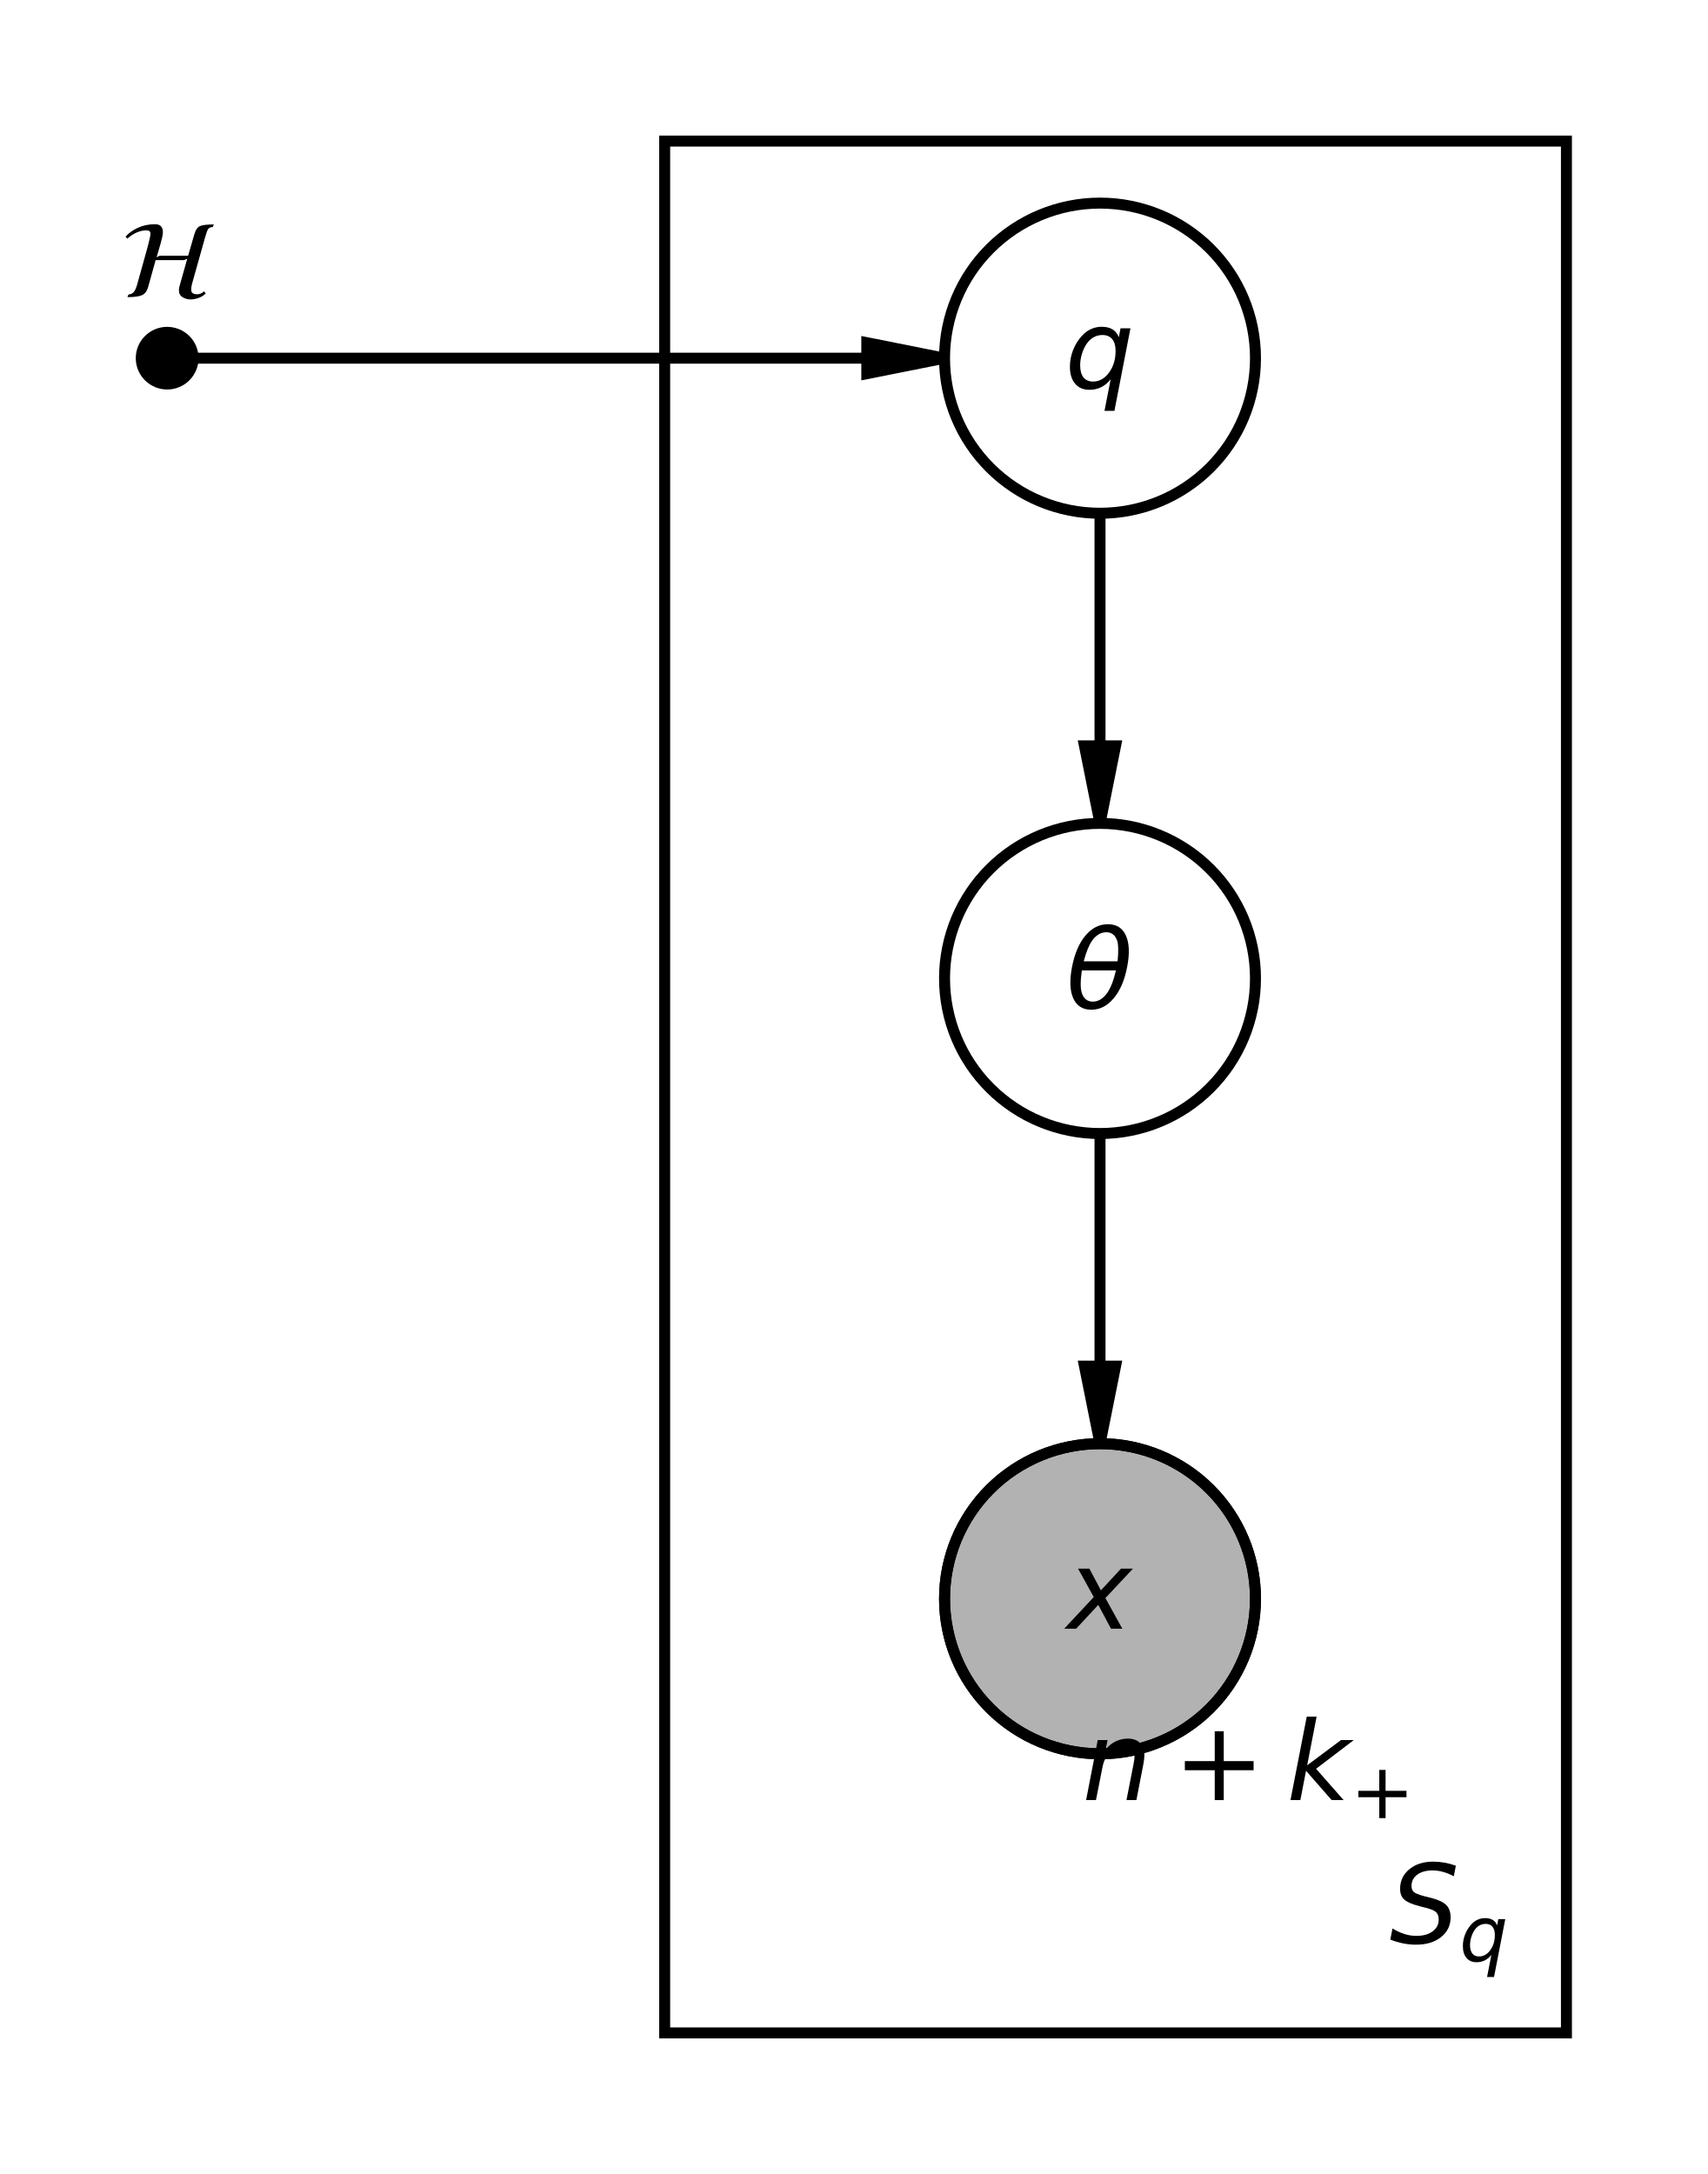
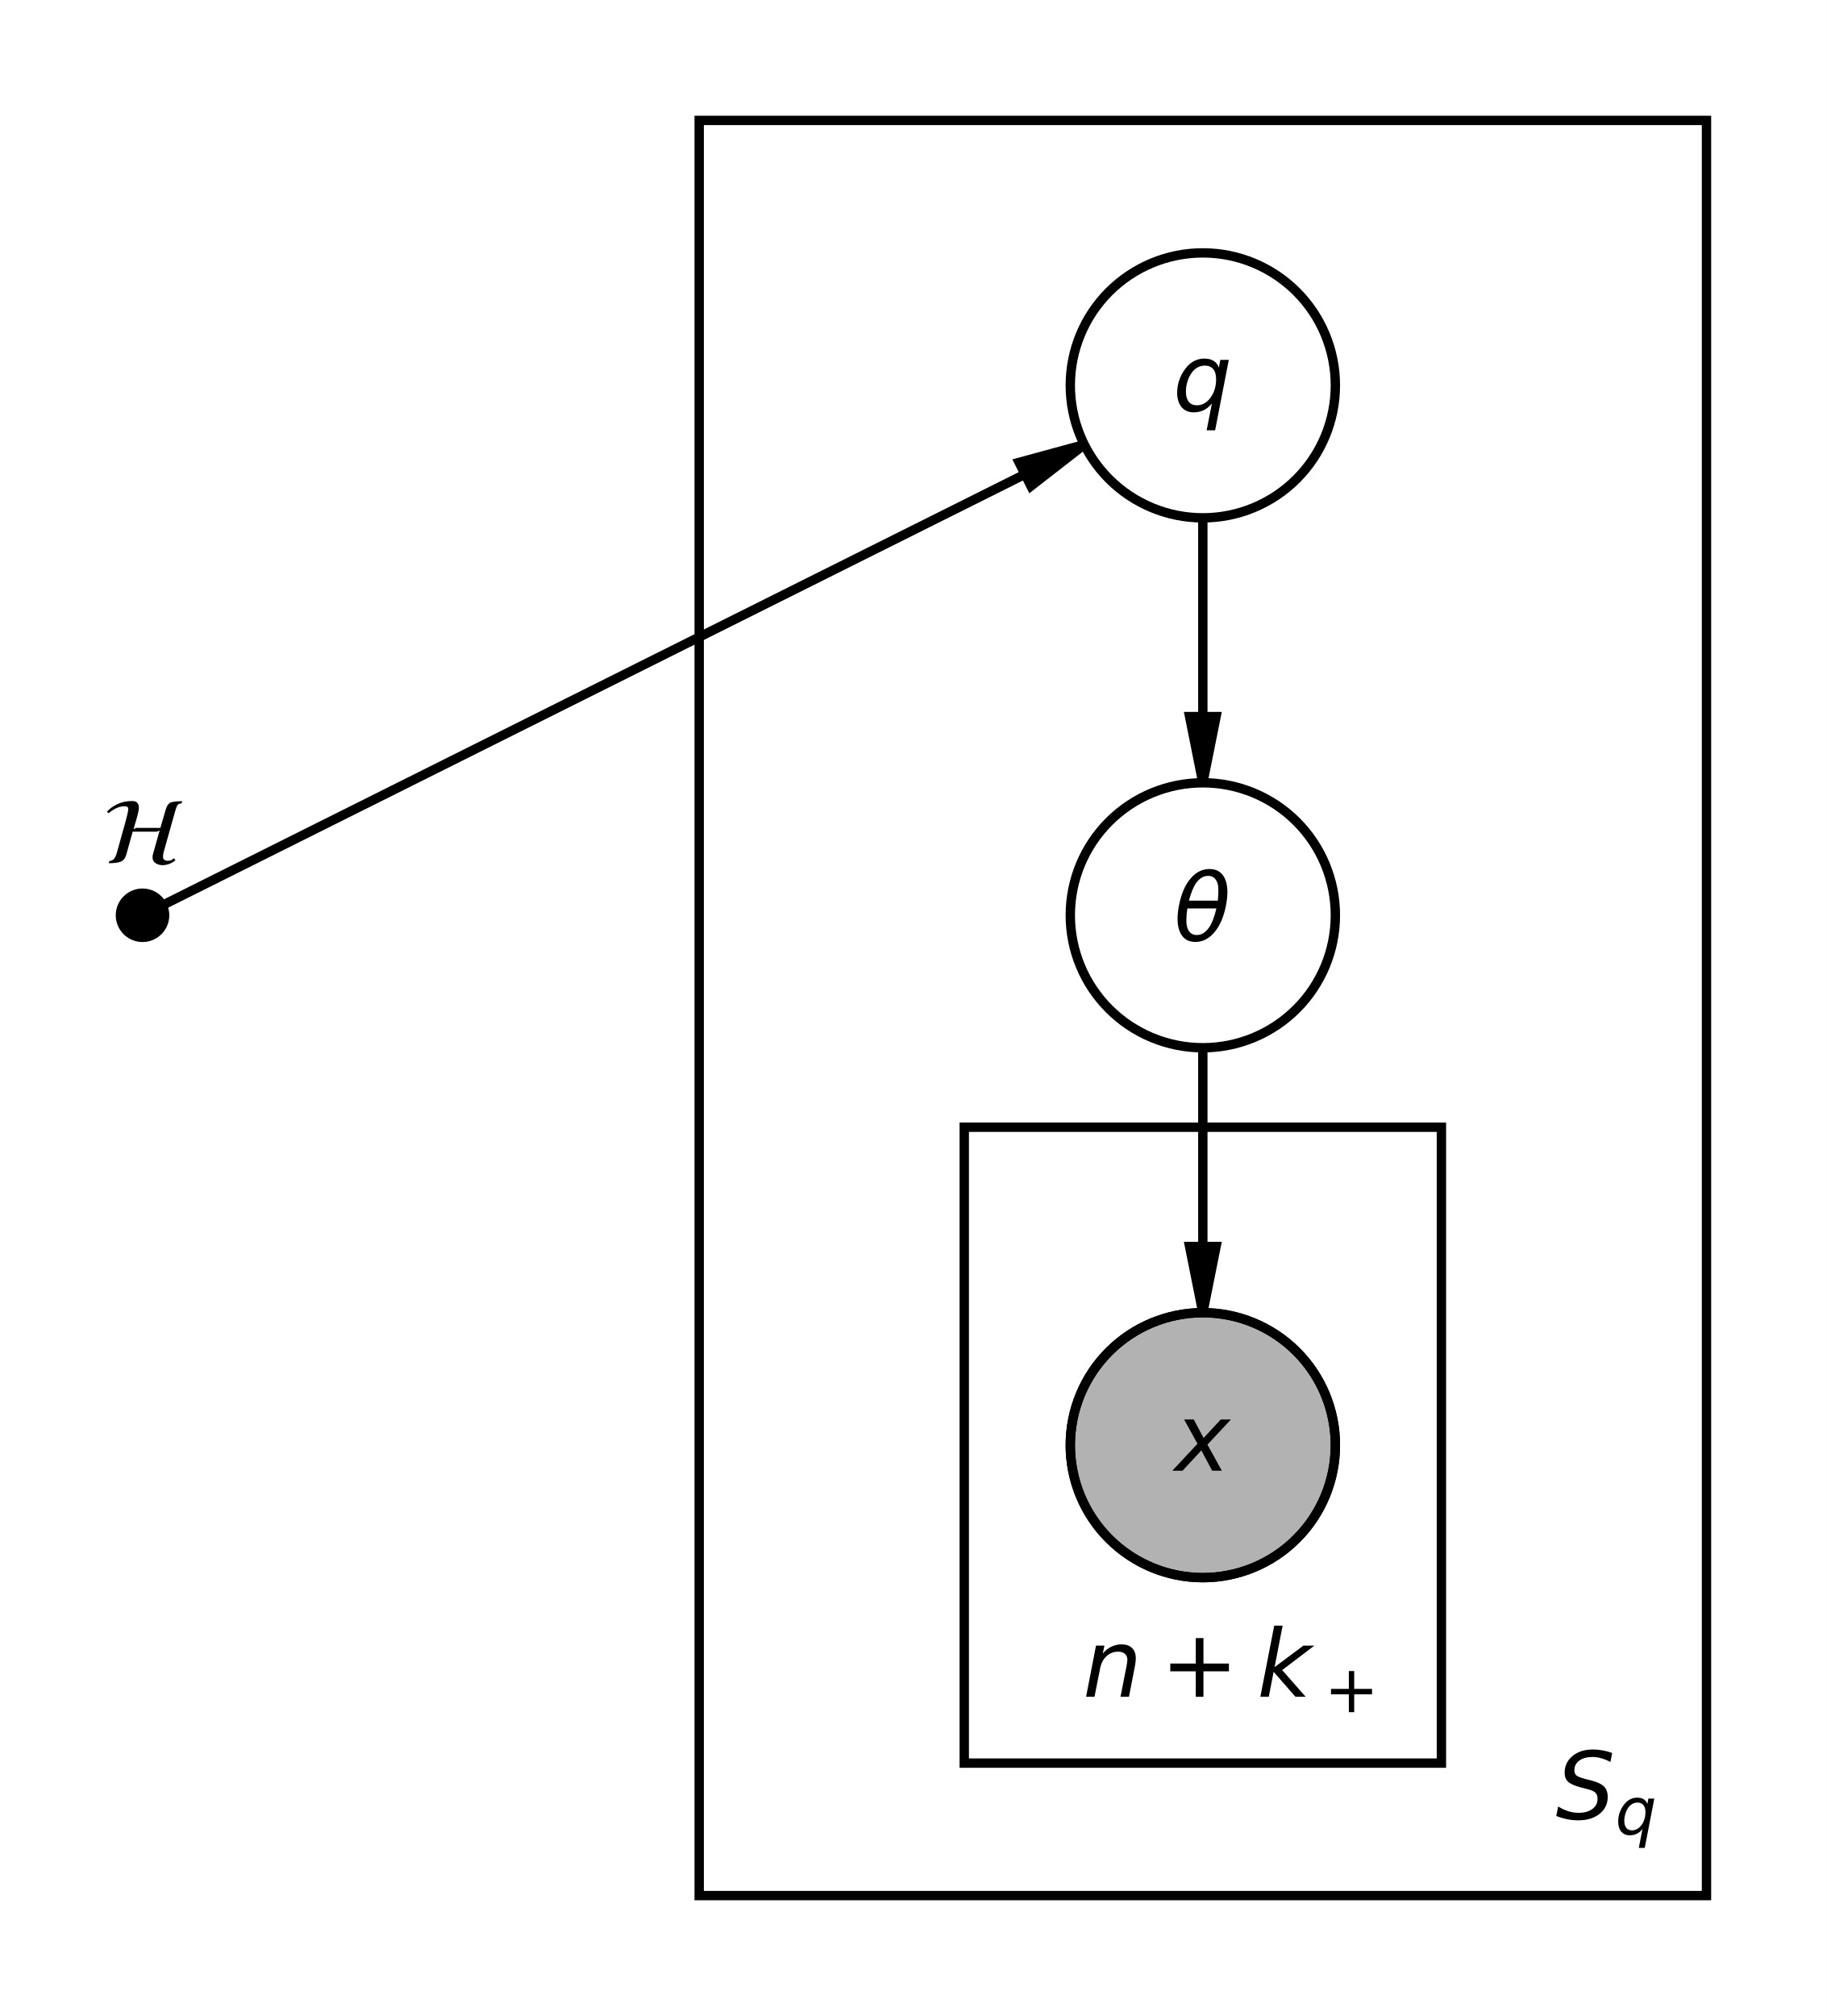
- <svg xmlns="http://www.w3.org/2000/svg" xmlns:xlink="http://www.w3.org/1999/xlink" width="155.52pt" height="198pt" viewBox="0 0 155.52 198" version="1.1">
+ <svg xmlns="http://www.w3.org/2000/svg" xmlns:xlink="http://www.w3.org/1999/xlink" width="195.12pt" height="215.28pt" viewBox="0 0 195.12 215.28" version="1.1">
  <defs>
    <style type="text/css">*{stroke-linejoin: round; stroke-linecap: butt}</style>
  </defs>
  <g id="figure_1">
    <g id="patch_1">
-       <path d="M 0 198  L 155.52 198  L 155.52 0  L 0 0  z " style="fill: #ffffff" />
+       <path d="M 0 215.28  L 195.12 215.28  L 195.12 0  L 0 0  z " style="fill: #ffffff" />
    </g>
    <g id="axes_1">
      <g id="patch_2">
-         <path d="M 66.197 171.028  L 134.161 171.028  L 134.161 114.535  L 66.197 114.535  z " clip-path="url(#pde27a184d2)" style="fill: #ffffff; stroke: #000000; stroke-linejoin: miter" />
+         <path d="M 74.675 202.421  L 182.258 202.421  L 182.258 12.859  L 74.675 12.859  z " clip-path="url(#p4e2fca6fdf)" style="fill: #ffffff; stroke: #000000; stroke-linejoin: miter" />
      </g>
      <g id="patch_3">
-         <path d="M 60.533 185.151  L 142.656 185.151  L 142.656 12.849  L 60.533 12.849  z " clip-path="url(#pde27a184d2)" style="fill: #ffffff; stroke: #000000; stroke-linejoin: miter" />
+         <path d="M 102.986 188.275  L 153.947 188.275  L 153.947 120.372  L 102.986 120.372  z " clip-path="url(#p4e2fca6fdf)" style="fill: #ffffff; stroke: #000000; stroke-linejoin: miter" />
      </g>
      <g id="patch_4">
-         <path d="M 86.02 32.622  L 78.94 34.034  L 78.94 32.622  L 17.583 32.622  L 17.583 32.622  L 78.94 32.622  L 78.94 31.209  z " clip-path="url(#pde27a184d2)" style="stroke: #000000; stroke-linejoin: miter" />
+         <path d="M 115.805 47.478  L 110.108 51.907  L 109.475 50.641  L 17.332 96.683  L 17.332 96.683  L 109.475 50.641  L 108.842 49.376  z " clip-path="url(#p4e2fca6fdf)" style="stroke: #000000; stroke-linejoin: miter" />
      </g>
      <g id="patch_5">
-         <path d="M 100.179 74.991  L 98.763 67.929  L 100.179 67.929  L 100.179 46.745  L 100.179 46.745  L 100.179 67.929  L 101.595 67.929  z " clip-path="url(#pde27a184d2)" style="stroke: #000000; stroke-linejoin: miter" />
+         <path d="M 128.466 83.591  L 127.051 76.518  L 128.466 76.518  L 128.466 55.298  L 128.466 55.298  L 128.466 76.518  L 129.882 76.518  z " clip-path="url(#p4e2fca6fdf)" style="stroke: #000000; stroke-linejoin: miter" />
      </g>
      <g id="patch_6">
-         <path d="M 100.179 131.483  L 98.763 124.422  L 100.179 124.422  L 100.179 103.237  L 100.179 103.237  L 100.179 124.422  L 101.595 124.422  z " clip-path="url(#pde27a184d2)" style="stroke: #000000; stroke-linejoin: miter" />
+         <path d="M 128.466 140.177  L 127.051 133.104  L 128.466 133.104  L 128.466 111.884  L 128.466 111.884  L 128.466 133.104  L 129.882 133.104  z " clip-path="url(#p4e2fca6fdf)" style="stroke: #000000; stroke-linejoin: miter" />
      </g>
      <g id="patch_7">
-         <path d="M 15.224 34.975  C 15.849 34.975 16.45 34.727 16.892 34.286  C 17.335 33.845 17.583 33.246 17.583 32.622  C 17.583 31.997 17.335 31.399 16.892 30.957  C 16.45 30.516 15.849 30.268 15.224 30.268  C 14.598 30.268 13.997 30.516 13.555 30.957  C 13.112 31.399 12.864 31.997 12.864 32.622  C 12.864 33.246 13.112 33.845 13.555 34.286  C 13.997 34.727 14.598 34.975 15.224 34.975  z " clip-path="url(#pde27a184d2)" style="stroke: #000000; stroke-linejoin: miter" />
+         <path d="M 15.222 100.095  C 15.847 100.095 16.447 99.847 16.89 99.405  C 17.332 98.963 17.581 98.363 17.581 97.737  C 17.581 97.112 17.332 96.512 16.89 96.07  C 16.447 95.628 15.847 95.38 15.222 95.38  C 14.596 95.38 13.996 95.628 13.553 96.07  C 13.111 96.512 12.862 97.112 12.862 97.737  C 12.862 98.363 13.111 98.963 13.553 99.405  C 13.996 99.847 14.596 100.095 15.222 100.095  z " clip-path="url(#p4e2fca6fdf)" style="stroke: #000000; stroke-linejoin: miter" />
      </g>
      <g id="patch_8">
-         <path d="M 100.179 46.745  C 103.934 46.745 107.536 45.257 110.191 42.608  C 112.846 39.96 114.338 36.367 114.338 32.622  C 114.338 28.876 112.846 25.283 110.191 22.635  C 107.536 19.987 103.934 18.498 100.179 18.498  C 96.424 18.498 92.822 19.987 90.167 22.635  C 87.511 25.283 86.02 28.876 86.02 32.622  C 86.02 36.367 87.511 39.96 90.167 42.608  C 92.822 45.257 96.424 46.745 100.179 46.745  z " clip-path="url(#pde27a184d2)" style="fill: #ffffff; stroke: #000000; stroke-linejoin: miter" />
+         <path d="M 128.466 55.298  C 132.221 55.298 135.821 53.807 138.476 51.155  C 141.131 48.502 142.622 44.903 142.622 41.152  C 142.622 37.4 141.131 33.801 138.476 31.148  C 135.821 28.496 132.221 27.005 128.466 27.005  C 124.712 27.005 121.111 28.496 118.457 31.148  C 115.802 33.801 114.311 37.4 114.311 41.152  C 114.311 44.903 115.802 48.502 118.457 51.155  C 121.111 53.807 124.712 55.298 128.466 55.298  z " clip-path="url(#p4e2fca6fdf)" style="fill: #ffffff; stroke: #000000; stroke-linejoin: miter" />
      </g>
      <g id="patch_9">
-         <path d="M 100.179 103.237  C 103.934 103.237 107.536 101.749 110.191 99.1  C 112.846 96.452 114.338 92.859 114.338 89.114  C 114.338 85.368 112.846 81.776 110.191 79.127  C 107.536 76.479 103.934 74.991 100.179 74.991  C 96.424 74.991 92.822 76.479 90.167 79.127  C 87.511 81.776 86.02 85.368 86.02 89.114  C 86.02 92.859 87.511 96.452 90.167 99.1  C 92.822 101.749 96.424 103.237 100.179 103.237  z " clip-path="url(#pde27a184d2)" style="fill: #ffffff; stroke: #000000; stroke-linejoin: miter" />
+         <path d="M 128.466 111.884  C 132.221 111.884 135.821 110.393 138.476 107.741  C 141.131 105.088 142.622 101.489 142.622 97.737  C 142.622 93.986 141.131 90.387 138.476 87.734  C 135.821 85.082 132.221 83.591 128.466 83.591  C 124.712 83.591 121.111 85.082 118.457 87.734  C 115.802 90.387 114.311 93.986 114.311 97.737  C 114.311 101.489 115.802 105.088 118.457 107.741  C 121.111 110.393 124.712 111.884 128.466 111.884  z " clip-path="url(#p4e2fca6fdf)" style="fill: #ffffff; stroke: #000000; stroke-linejoin: miter" />
      </g>
      <g id="patch_10">
-         <path d="M 100.179 159.729  C 103.934 159.729 107.536 158.241 110.191 155.593  C 112.846 152.944 114.338 149.352 114.338 145.606  C 114.338 141.861 112.846 138.268 110.191 135.62  C 107.536 132.971 103.934 131.483 100.179 131.483  C 96.424 131.483 92.822 132.971 90.167 135.62  C 87.511 138.268 86.02 141.861 86.02 145.606  C 86.02 149.352 87.511 152.944 90.167 155.593  C 92.822 158.241 96.424 159.729 100.179 159.729  z " clip-path="url(#pde27a184d2)" style="fill: #b2b2b2; stroke: #000000; stroke-linejoin: miter" />
+         <path d="M 128.466 168.47  C 132.221 168.47 135.821 166.979 138.476 164.326  C 141.131 161.674 142.622 158.075 142.622 154.323  C 142.622 150.572 141.131 146.973 138.476 144.32  C 135.821 141.667 132.221 140.177 128.466 140.177  C 124.712 140.177 121.111 141.667 118.457 144.32  C 115.802 146.973 114.311 150.572 114.311 154.323  C 114.311 158.075 115.802 161.674 118.457 164.326  C 121.111 166.979 124.712 168.47 128.466 168.47  z " clip-path="url(#p4e2fca6fdf)" style="fill: #b2b2b2; stroke: #000000; stroke-linejoin: miter" />
      </g>
      <g id="patch_11">
-         <path d="M 100.179 159.729  C 103.934 159.729 107.536 158.241 110.191 155.593  C 112.846 152.944 114.338 149.352 114.338 145.606  C 114.338 141.861 112.846 138.268 110.191 135.62  C 107.536 132.971 103.934 131.483 100.179 131.483  C 96.424 131.483 92.822 132.971 90.167 135.62  C 87.511 138.268 86.02 141.861 86.02 145.606  C 86.02 149.352 87.511 152.944 90.167 155.593  C 92.822 158.241 96.424 159.729 100.179 159.729  L 100.179 159.729  z " clip-path="url(#pde27a184d2)" style="fill: none; stroke: #000000; stroke-linejoin: miter" />
+         <path d="M 128.466 168.47  C 132.221 168.47 135.821 166.979 138.476 164.326  C 141.131 161.674 142.622 158.075 142.622 154.323  C 142.622 150.572 141.131 146.973 138.476 144.32  C 135.821 141.667 132.221 140.177 128.466 140.177  C 124.712 140.177 121.111 141.667 118.457 144.32  C 115.802 146.973 114.311 150.572 114.311 154.323  C 114.311 158.075 115.802 161.674 118.457 164.326  C 121.111 166.979 124.712 168.47 128.466 168.47  L 128.466 168.47  z " clip-path="url(#p4e2fca6fdf)" style="fill: none; stroke: #000000; stroke-linejoin: miter" />
      </g>
      <g id="matplotlib.axis_1" />
      <g id="matplotlib.axis_2" />
      <g id="text_1">
-         <g transform="translate(98.5608 163.948) scale(0.1 -0.1)">
+         <g transform="translate(166.1578 194.3214) scale(0.1 -0.1)">
+           <defs>
+             <path id="DejaVuSans-Oblique-53" d="M 3859 4513  L 3738 3897  Q 3422 4066 3111 4152  Q 2800 4238 2509 4238  Q 1944 4238 1609 3991  Q 1275 3744 1275 3334  Q 1275 3109 1398 2989  Q 1522 2869 2034 2731  L 2413 2638  Q 3053 2472 3303 2217  Q 3553 1963 3553 1503  Q 3553 797 2998 353  Q 2444 -91 1538 -91  Q 1166 -91 791 -17  Q 416 56 38 206  L 166 856  Q 513 641 861 531  Q 1209 422 1556 422  Q 2147 422 2503 684  Q 2859 947 2859 1369  Q 2859 1650 2717 1795  Q 2575 1941 2106 2059  L 1728 2156  Q 1081 2325 845 2545  Q 609 2766 609 3163  Q 609 3859 1145 4304  Q 1681 4750 2541 4750  Q 2875 4750 3203 4690  Q 3531 4631 3859 4513  z " transform="scale(0.015625)" />
+             <path id="DejaVuSans-Oblique-71" d="M 2669 525  Q 2438 222 2123 65  Q 1809 -91 1428 -91  Q 897 -91 595 267  Q 294 625 294 1253  Q 294 1759 480 2231  Q 666 2703 1013 3078  Q 1238 3322 1530 3453  Q 1822 3584 2144 3584  Q 2531 3584 2781 3431  Q 3031 3278 3144 2969  L 3244 3494  L 3822 3494  L 2888 -1319  L 2309 -1319  L 2669 525  z M 891 1338  Q 891 875 1084 633  Q 1278 391 1644 391  Q 2188 391 2572 911  Q 2956 1431 2956 2175  Q 2956 2625 2757 2864  Q 2559 3103 2188 3103  Q 1916 3103 1684 2976  Q 1453 2850 1281 2606  Q 1100 2350 995 2006  Q 891 1663 891 1338  z " transform="scale(0.015625)" />
+           </defs>
+           <use xlink:href="#DejaVuSans-Oblique-53" transform="translate(0 0.78125)" />
+           <use xlink:href="#DejaVuSans-Oblique-71" transform="translate(63.47656 -15.625) scale(0.7)" />
+         </g>
+       </g>
+       <g id="text_2">
+         <g transform="translate(115.6465 181.1952) scale(0.1 -0.1)">
          <defs>
            <path id="DejaVuSans-Oblique-6e" d="M 3566 2113  L 3156 0  L 2578 0  L 2988 2091  Q 3016 2238 3031 2350  Q 3047 2463 3047 2528  Q 3047 2791 2881 2937  Q 2716 3084 2419 3084  Q 1956 3084 1622 2776  Q 1288 2469 1184 1941  L 800 0  L 225 0  L 903 3500  L 1478 3500  L 1363 2950  Q 1603 3253 1940 3418  Q 2278 3584 2650 3584  Q 3113 3584 3367 3334  Q 3622 3084 3622 2631  Q 3622 2519 3608 2391  Q 3594 2263 3566 2113  z " transform="scale(0.015625)" />
            <path id="DejaVuSans-2b" d="M 2944 4013  L 2944 2272  L 4684 2272  L 4684 1741  L 2944 1741  L 2944 0  L 2419 0  L 2419 1741  L 678 1741  L 678 2272  L 2419 2272  L 2419 4013  L 2944 4013  z " transform="scale(0.015625)" />
            <path id="DejaVuSans-Oblique-6b" d="M 1172 4863  L 1747 4863  L 1197 2028  L 3169 3500  L 3916 3500  L 1716 1825  L 3322 0  L 2625 0  L 1131 1709  L 800 0  L 225 0  L 1172 4863  z " transform="scale(0.015625)" />
          </defs>
          <use xlink:href="#DejaVuSans-Oblique-6e" transform="translate(0 0.015625)" />
          <use xlink:href="#DejaVuSans-2b" transform="translate(82.86133 0.015625)" />
          <use xlink:href="#DejaVuSans-Oblique-6b" transform="translate(186.1328 0.015625)" />
-           <use xlink:href="#DejaVuSans-2b" transform="translate(244.043 -16.39062) scale(0.7)" />
-         </g>
-       </g>
-       <g id="text_2">
-         <g transform="translate(126.5563 177.0508) scale(0.1 -0.1)">
-           <defs>
-             <path id="DejaVuSans-Oblique-53" d="M 3859 4513  L 3738 3897  Q 3422 4066 3111 4152  Q 2800 4238 2509 4238  Q 1944 4238 1609 3991  Q 1275 3744 1275 3334  Q 1275 3109 1398 2989  Q 1522 2869 2034 2731  L 2413 2638  Q 3053 2472 3303 2217  Q 3553 1963 3553 1503  Q 3553 797 2998 353  Q 2444 -91 1538 -91  Q 1166 -91 791 -17  Q 416 56 38 206  L 166 856  Q 513 641 861 531  Q 1209 422 1556 422  Q 2147 422 2503 684  Q 2859 947 2859 1369  Q 2859 1650 2717 1795  Q 2575 1941 2106 2059  L 1728 2156  Q 1081 2325 845 2545  Q 609 2766 609 3163  Q 609 3859 1145 4304  Q 1681 4750 2541 4750  Q 2875 4750 3203 4690  Q 3531 4631 3859 4513  z " transform="scale(0.015625)" />
-             <path id="DejaVuSans-Oblique-71" d="M 2669 525  Q 2438 222 2123 65  Q 1809 -91 1428 -91  Q 897 -91 595 267  Q 294 625 294 1253  Q 294 1759 480 2231  Q 666 2703 1013 3078  Q 1238 3322 1530 3453  Q 1822 3584 2144 3584  Q 2531 3584 2781 3431  Q 3031 3278 3144 2969  L 3244 3494  L 3822 3494  L 2888 -1319  L 2309 -1319  L 2669 525  z M 891 1338  Q 891 875 1084 633  Q 1278 391 1644 391  Q 2188 391 2572 911  Q 2956 1431 2956 2175  Q 2956 2625 2757 2864  Q 2559 3103 2188 3103  Q 1916 3103 1684 2976  Q 1453 2850 1281 2606  Q 1100 2350 995 2006  Q 891 1663 891 1338  z " transform="scale(0.015625)" />
-           </defs>
-           <use xlink:href="#DejaVuSans-Oblique-53" transform="translate(0 0.78125)" />
-           <use xlink:href="#DejaVuSans-Oblique-71" transform="translate(63.47656 -15.625) scale(0.7)" />
+           <use xlink:href="#DejaVuSans-2b" transform="translate(257.6807 -16.39062) scale(0.7)" />
        </g>
      </g>
      <g id="text_3">
-         <g transform="translate(11.02355 27.12154) scale(0.1 -0.1)">
+         <g transform="translate(11.02151 92.23747) scale(0.1 -0.1)">
          <defs>
            <path id="STIXNonUnicode-Italic-e234" d="M 5408 4237  L 5344 4083  Q 5152 4083 5075 3964  Q 4998 3846 4902 3494  L 4134 762  Q 4090 614 4090 429  Q 4090 166 4435 166  Q 4659 166 4838 339  L 4934 218  Q 4787 51 4531 -41  Q 4275 -134 4051 -134  Q 3802 -134 3587 -3  Q 3373 128 3373 403  Q 3373 525 3405 627  L 3859 2240  Q 3674 2157 3667 2157  L 2016 2157  L 1581 595  Q 1472 218 1209 109  Q 947 0 371 0  L 435 154  Q 634 173 739 294  Q 845 416 934 717  L 1542 2899  Q 1562 2957 1638 3280  Q 1715 3603 1715 3674  Q 1715 3789 1664 3840  Q 1613 3891 1466 3891  Q 922 3891 365 3411  L 262 3526  Q 518 3821 966 4035  Q 1414 4250 1978 4250  Q 2221 4250 2329 4131  Q 2438 4013 2438 3770  Q 2438 3584 2304 3117  L 2074 2330  Q 2106 2336 2170 2374  Q 2234 2413 2266 2413  L 3910 2413  L 4269 3654  Q 4384 4051 4605 4144  Q 4826 4237 5408 4237  z " transform="scale(0.015625)" />
          </defs>
          <use xlink:href="#STIXNonUnicode-Italic-e234" transform="translate(0 0.59375)" />
        </g>
      </g>
      <g id="text_4">
-         <g transform="translate(96.97873 35.3606) scale(0.1 -0.1)">
+         <g transform="translate(125.2664 43.89061) scale(0.1 -0.1)">
          <use xlink:href="#DejaVuSans-Oblique-71" />
        </g>
      </g>
      <g id="text_5">
-         <g transform="translate(97.07873 91.87322) scale(0.1 -0.1)">
+         <g transform="translate(125.3664 100.4968) scale(0.1 -0.1)">
          <defs>
            <path id="DejaVuSans-Oblique-3b8" d="M 2913 2219  L 925 2219  Q 791 1284 928 888  Q 1100 400 1566 400  Q 2034 400 2391 891  Q 2703 1322 2913 2219  z M 3009 2750  Q 3094 3638 2984 3950  Q 2813 4444 2353 4444  Q 1875 4444 1525 3956  Q 1250 3563 1034 2750  L 3009 2750  z M 2444 4913  Q 3194 4913 3494 4250  Q 3794 3591 3566 2422  Q 3341 1256 2781 594  Q 2225 -72 1475 -72  Q 722 -72 425 594  Q 128 1256 353 2422  Q 581 3591 1134 4250  Q 1691 4913 2444 4913  z " transform="scale(0.015625)" />
          </defs>
          <use xlink:href="#DejaVuSans-Oblique-3b8" transform="translate(0 0.234375)" />
        </g>
      </g>
      <g id="text_6">
-         <g transform="translate(97.17873 148.3655) scale(0.1 -0.1)">
+         <g transform="translate(125.4664 157.0828) scale(0.1 -0.1)">
          <defs>
            <path id="DejaVuSans-Oblique-78" d="M 3841 3500  L 2234 1784  L 3219 0  L 2559 0  L 1819 1388  L 531 0  L -166 0  L 1556 1844  L 641 3500  L 1300 3500  L 1972 2234  L 3144 3500  L 3841 3500  z " transform="scale(0.015625)" />
          </defs>
          <use xlink:href="#DejaVuSans-Oblique-78" transform="translate(0 0.3125)" />
        </g>
      </g>
    </g>
  </g>
  <defs>
-     <clipPath id="pde27a184d2">
-       <rect x="7.2" y="7.2" width="141.12" height="183.6" />
+     <clipPath id="p4e2fca6fdf">
+       <rect x="7.2" y="7.2" width="180.72" height="200.88" />
    </clipPath>
  </defs>
</svg>
